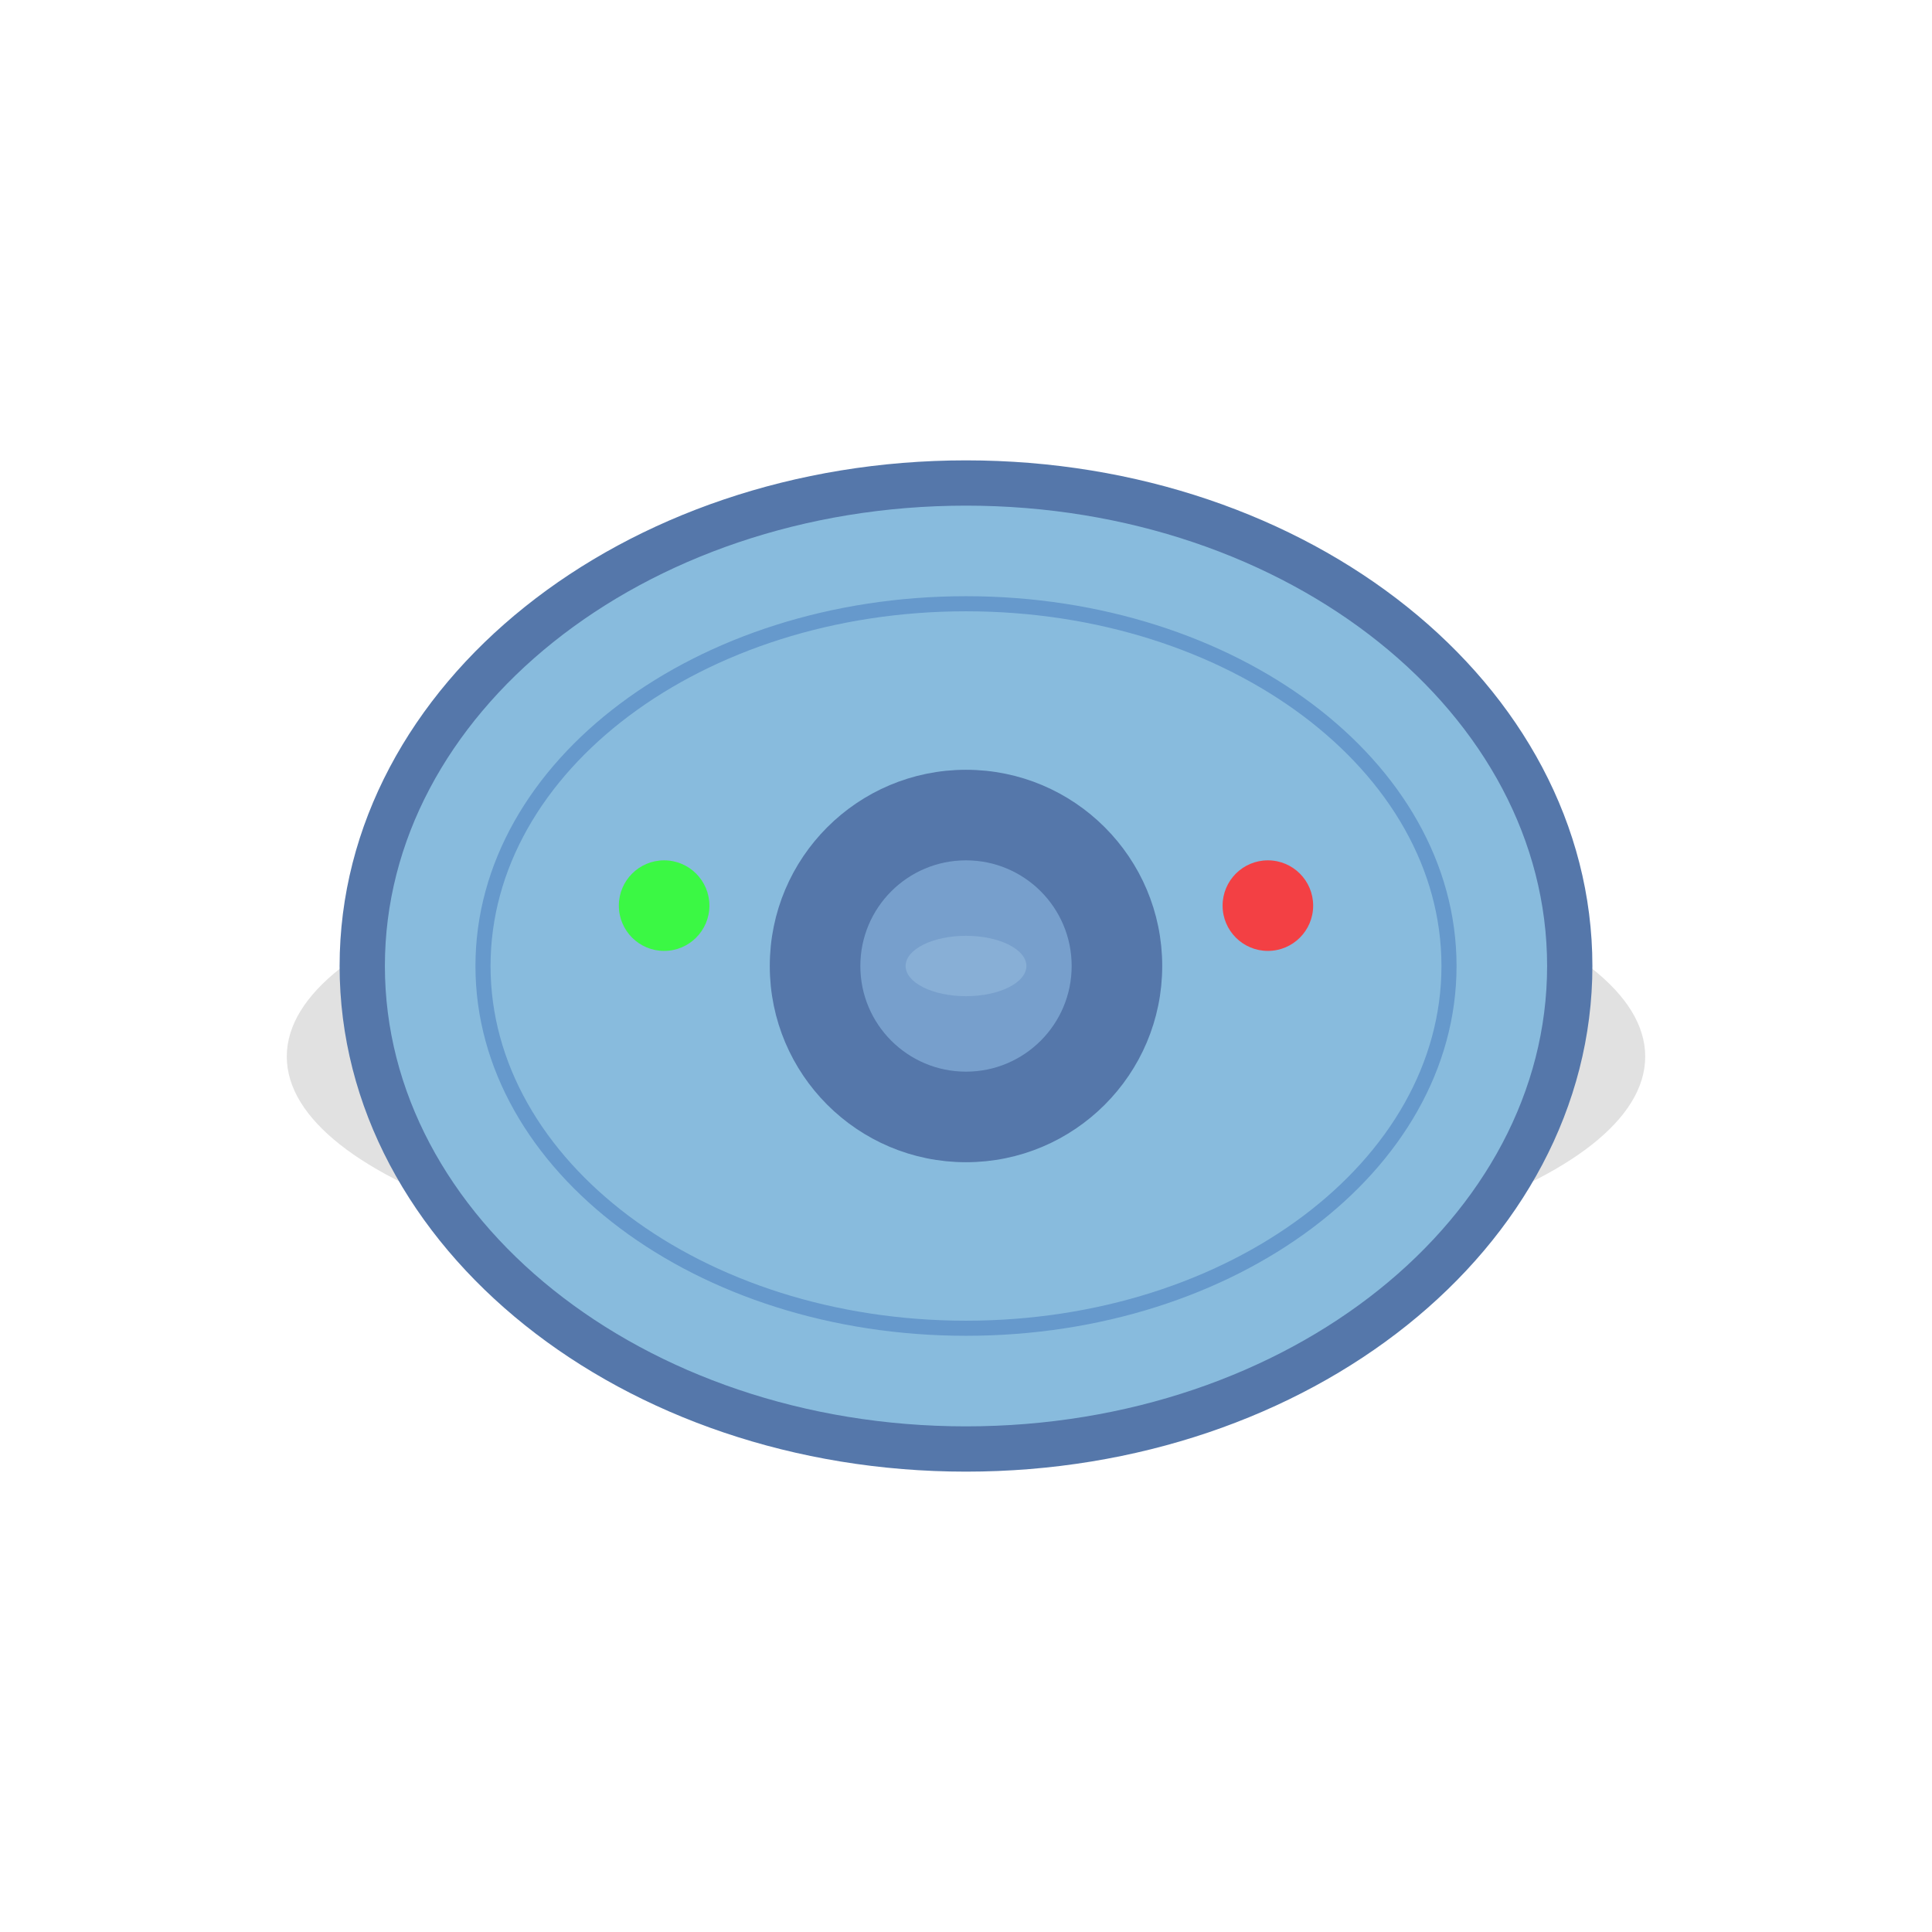
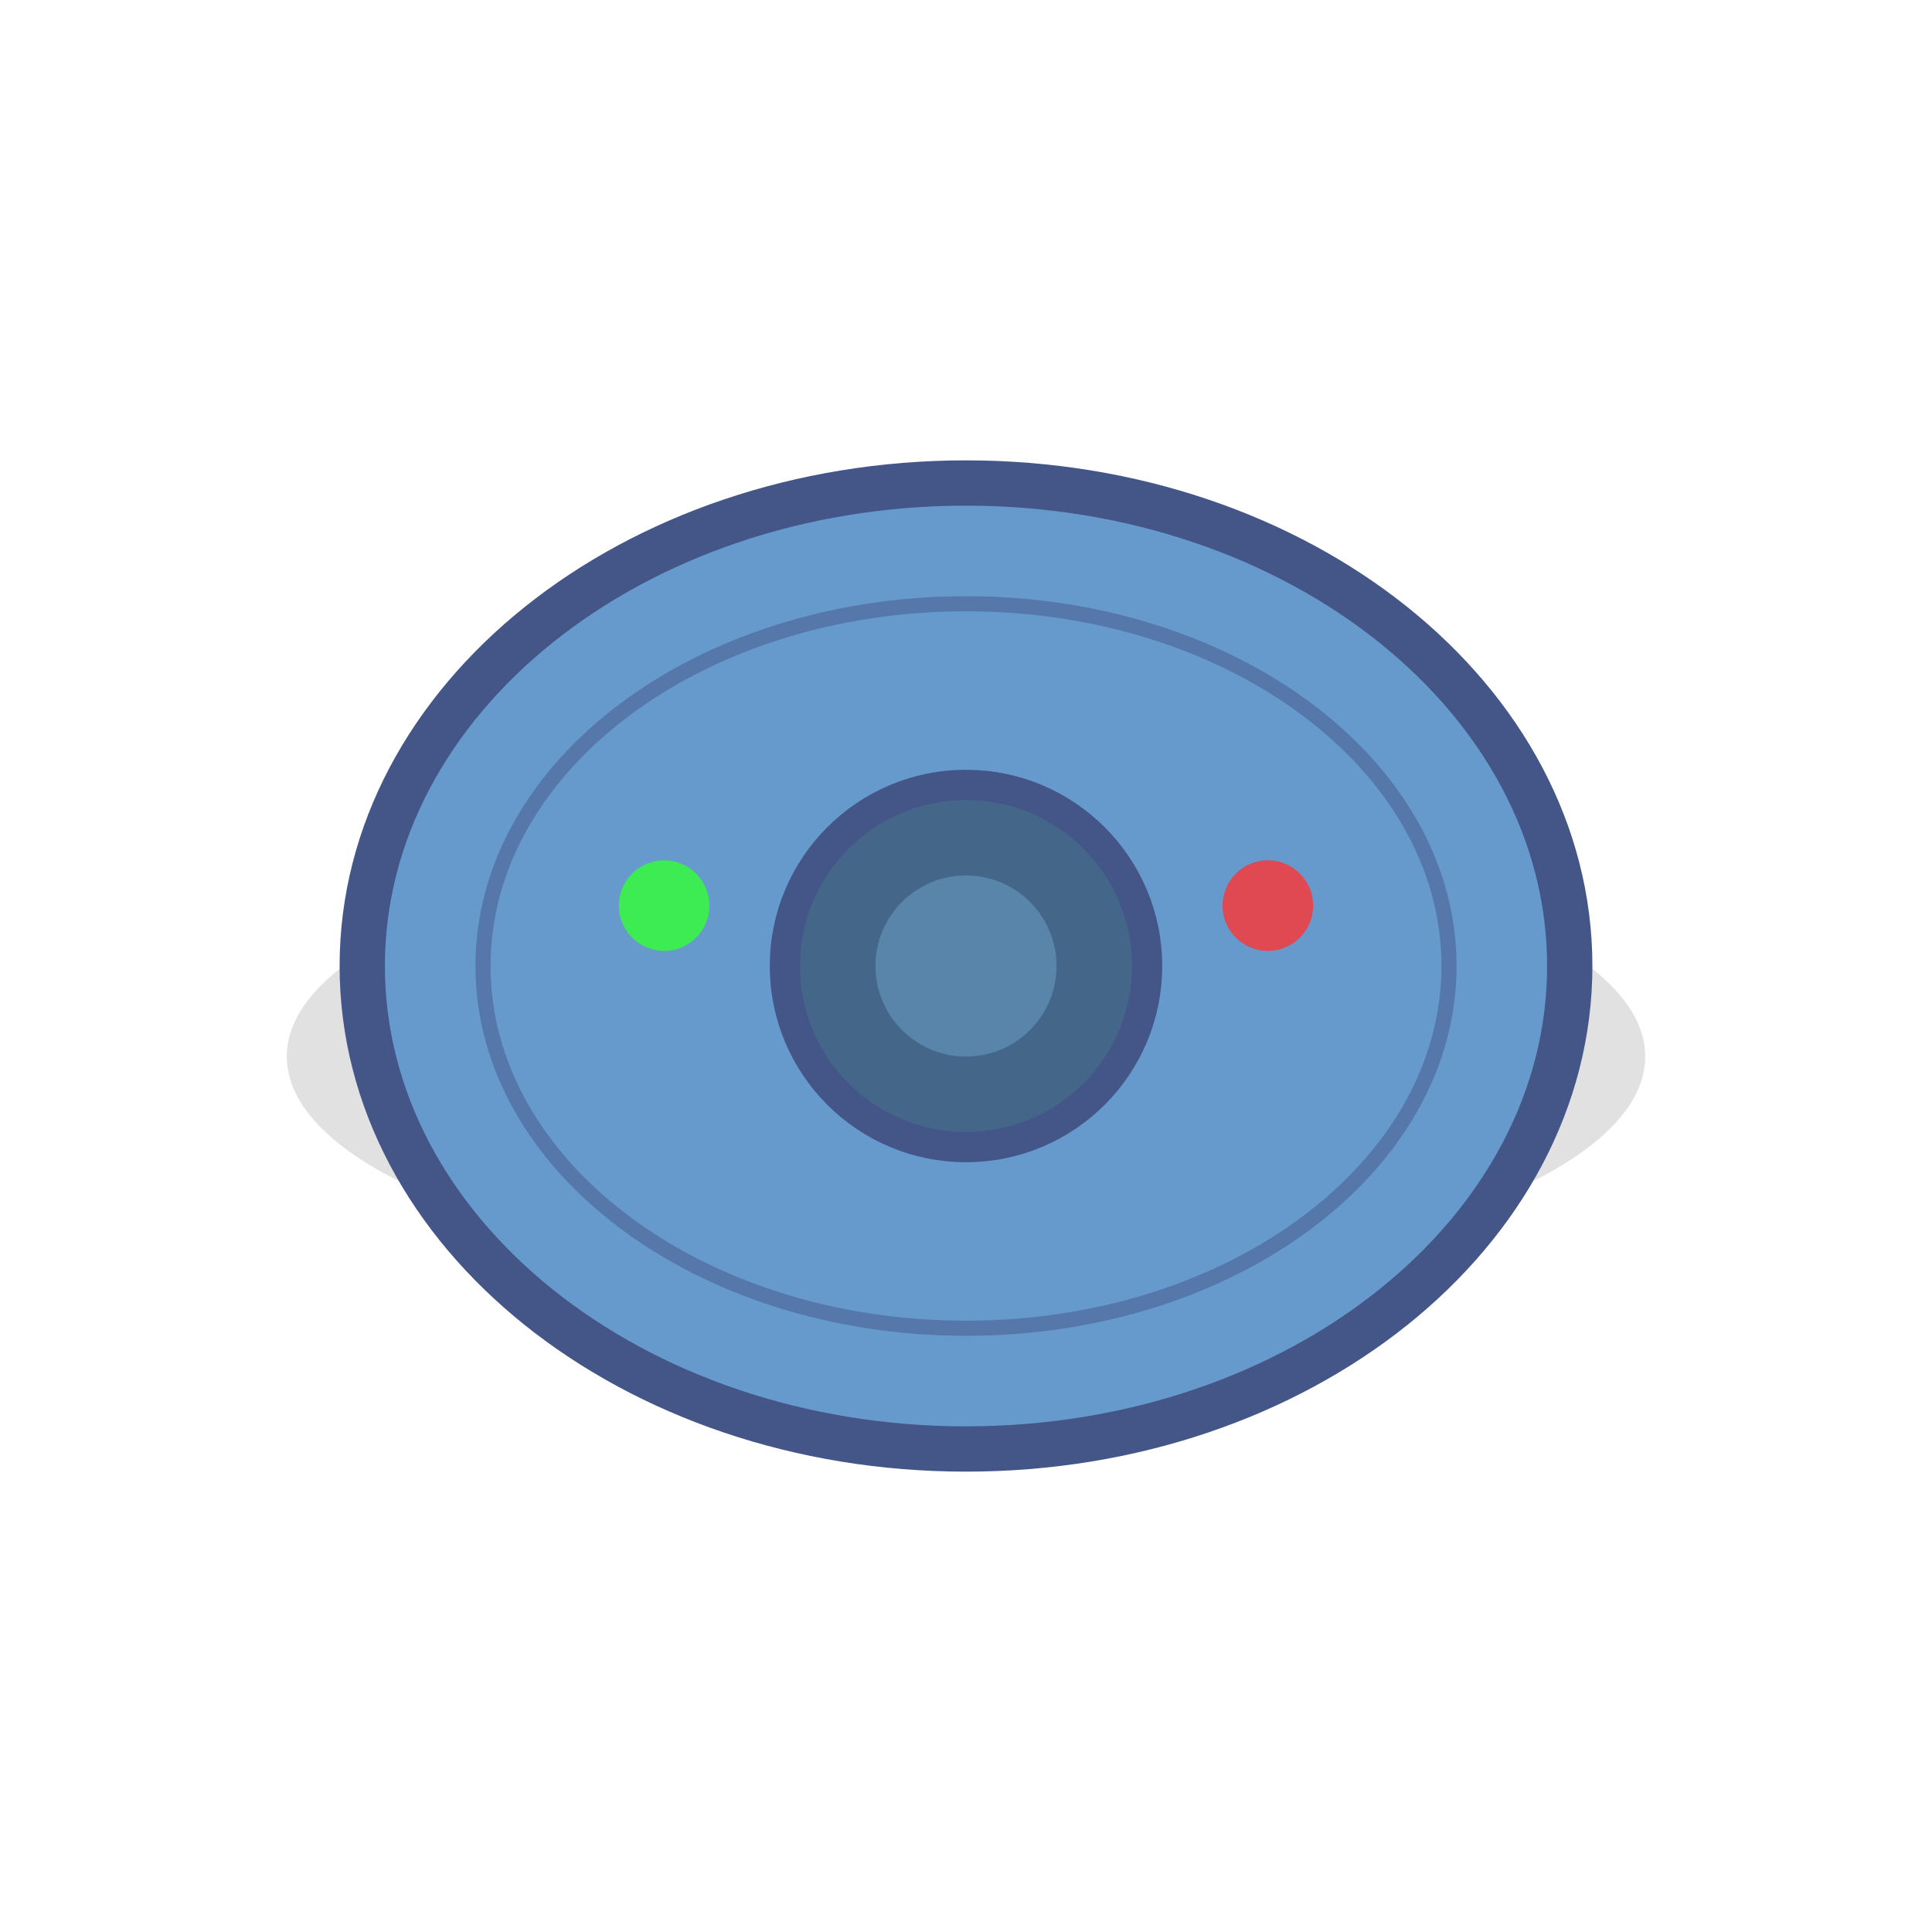
<svg xmlns="http://www.w3.org/2000/svg" viewBox="0 0 256 256" width="256" height="256">
  <ellipse cx="128" cy="140" rx="90" ry="30" fill="rgba(0,0,0,0.12)" />
-   <ellipse cx="128" cy="128" rx="80" ry="64" fill="#88BBDD" stroke="#5577AA" stroke-width="6" />
-   <ellipse cx="128" cy="128" rx="64" ry="48" fill="none" stroke="#6699CC" stroke-width="2" />
-   <circle cx="128" cy="128" r="24" fill="#5577AA" stroke="#5577AA" stroke-width="4" />
-   <circle cx="128" cy="128" r="14" fill="#AADDFF" opacity="0.4" />
-   <circle cx="88" cy="120" r="6" fill="#33FF33" opacity="0.9" />
-   <circle cx="168" cy="120" r="6" fill="#FF3333" opacity="0.9" />
-   <ellipse cx="128" cy="128" rx="8" ry="4" fill="#CCEEFF" opacity="0.2" />
+   <ellipse cx="128" cy="128" rx="80" ry="64" fill="#6699CC" stroke="#445588" stroke-width="6" />
+   <ellipse cx="128" cy="128" rx="64" ry="48" fill="none" stroke="#5577AA" stroke-width="2" />
+   <circle cx="128" cy="128" r="24" fill="#446688" stroke="#445588" stroke-width="4" />
+   <circle cx="128" cy="128" r="12" fill="#88CCFF" opacity="0.3" />
+   <circle cx="88" cy="120" r="6" fill="#33FF33" opacity="0.8" />
+   <circle cx="168" cy="120" r="6" fill="#FF3333" opacity="0.8" />
</svg>
